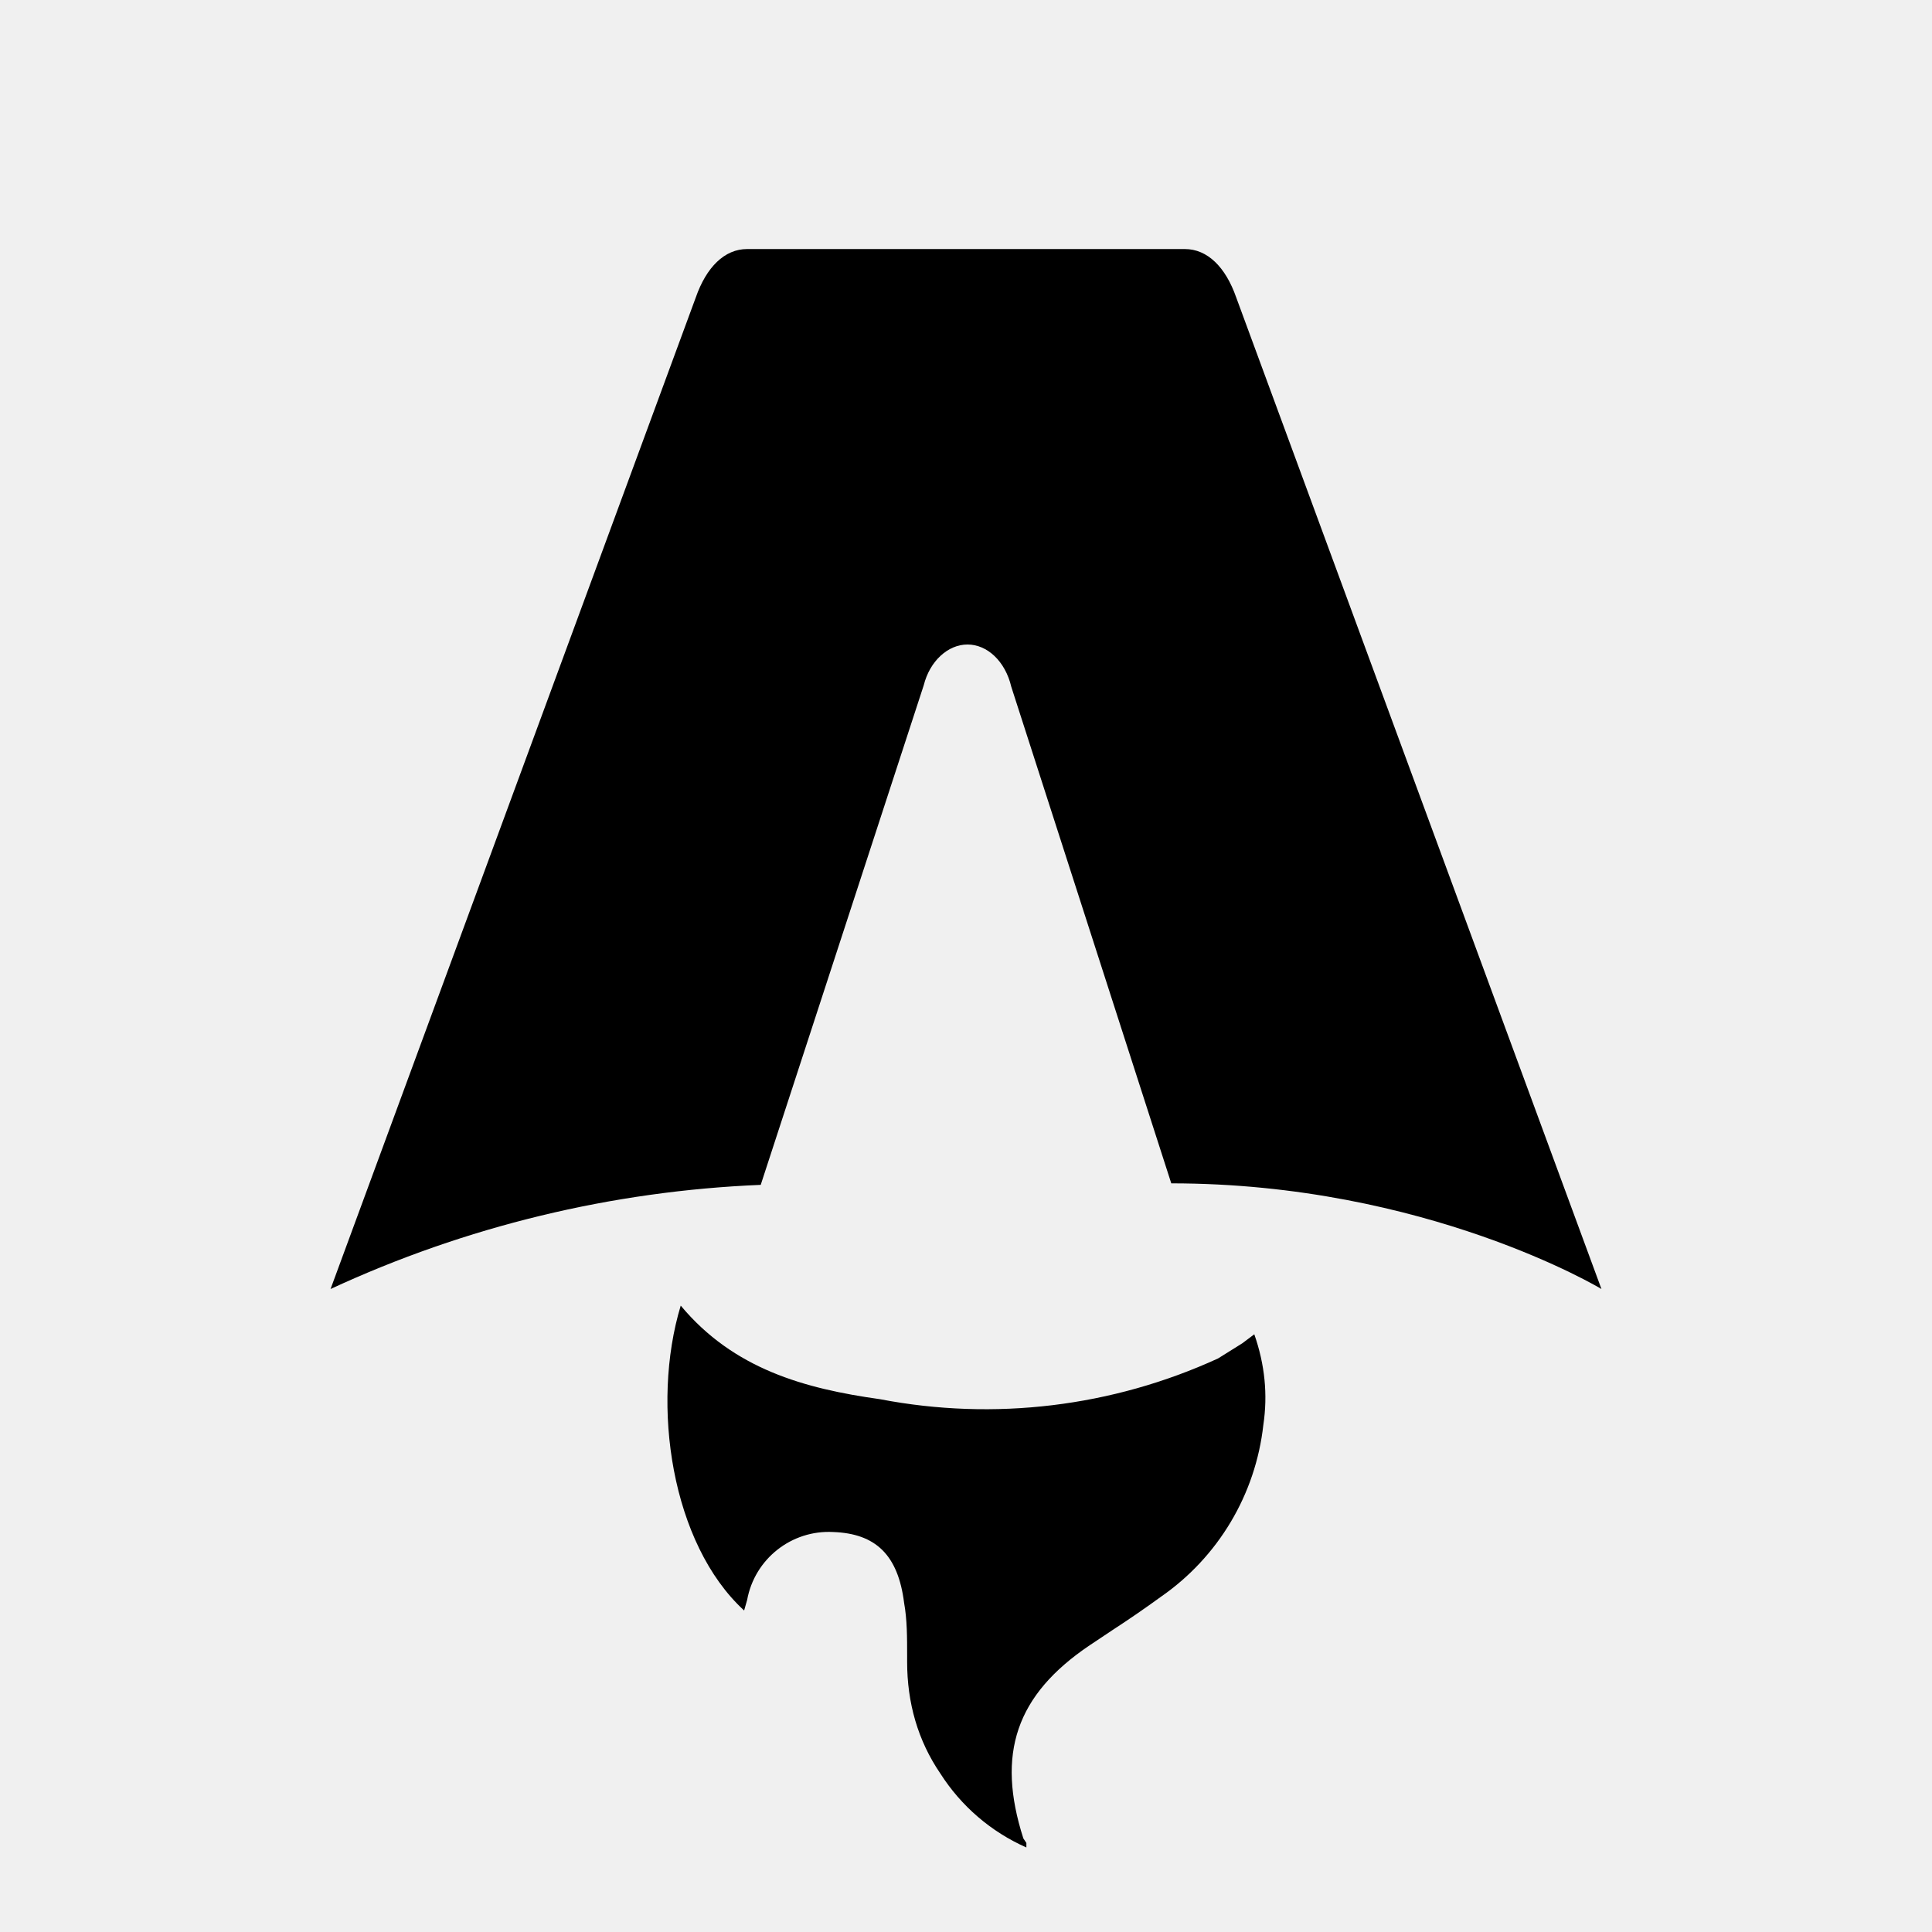
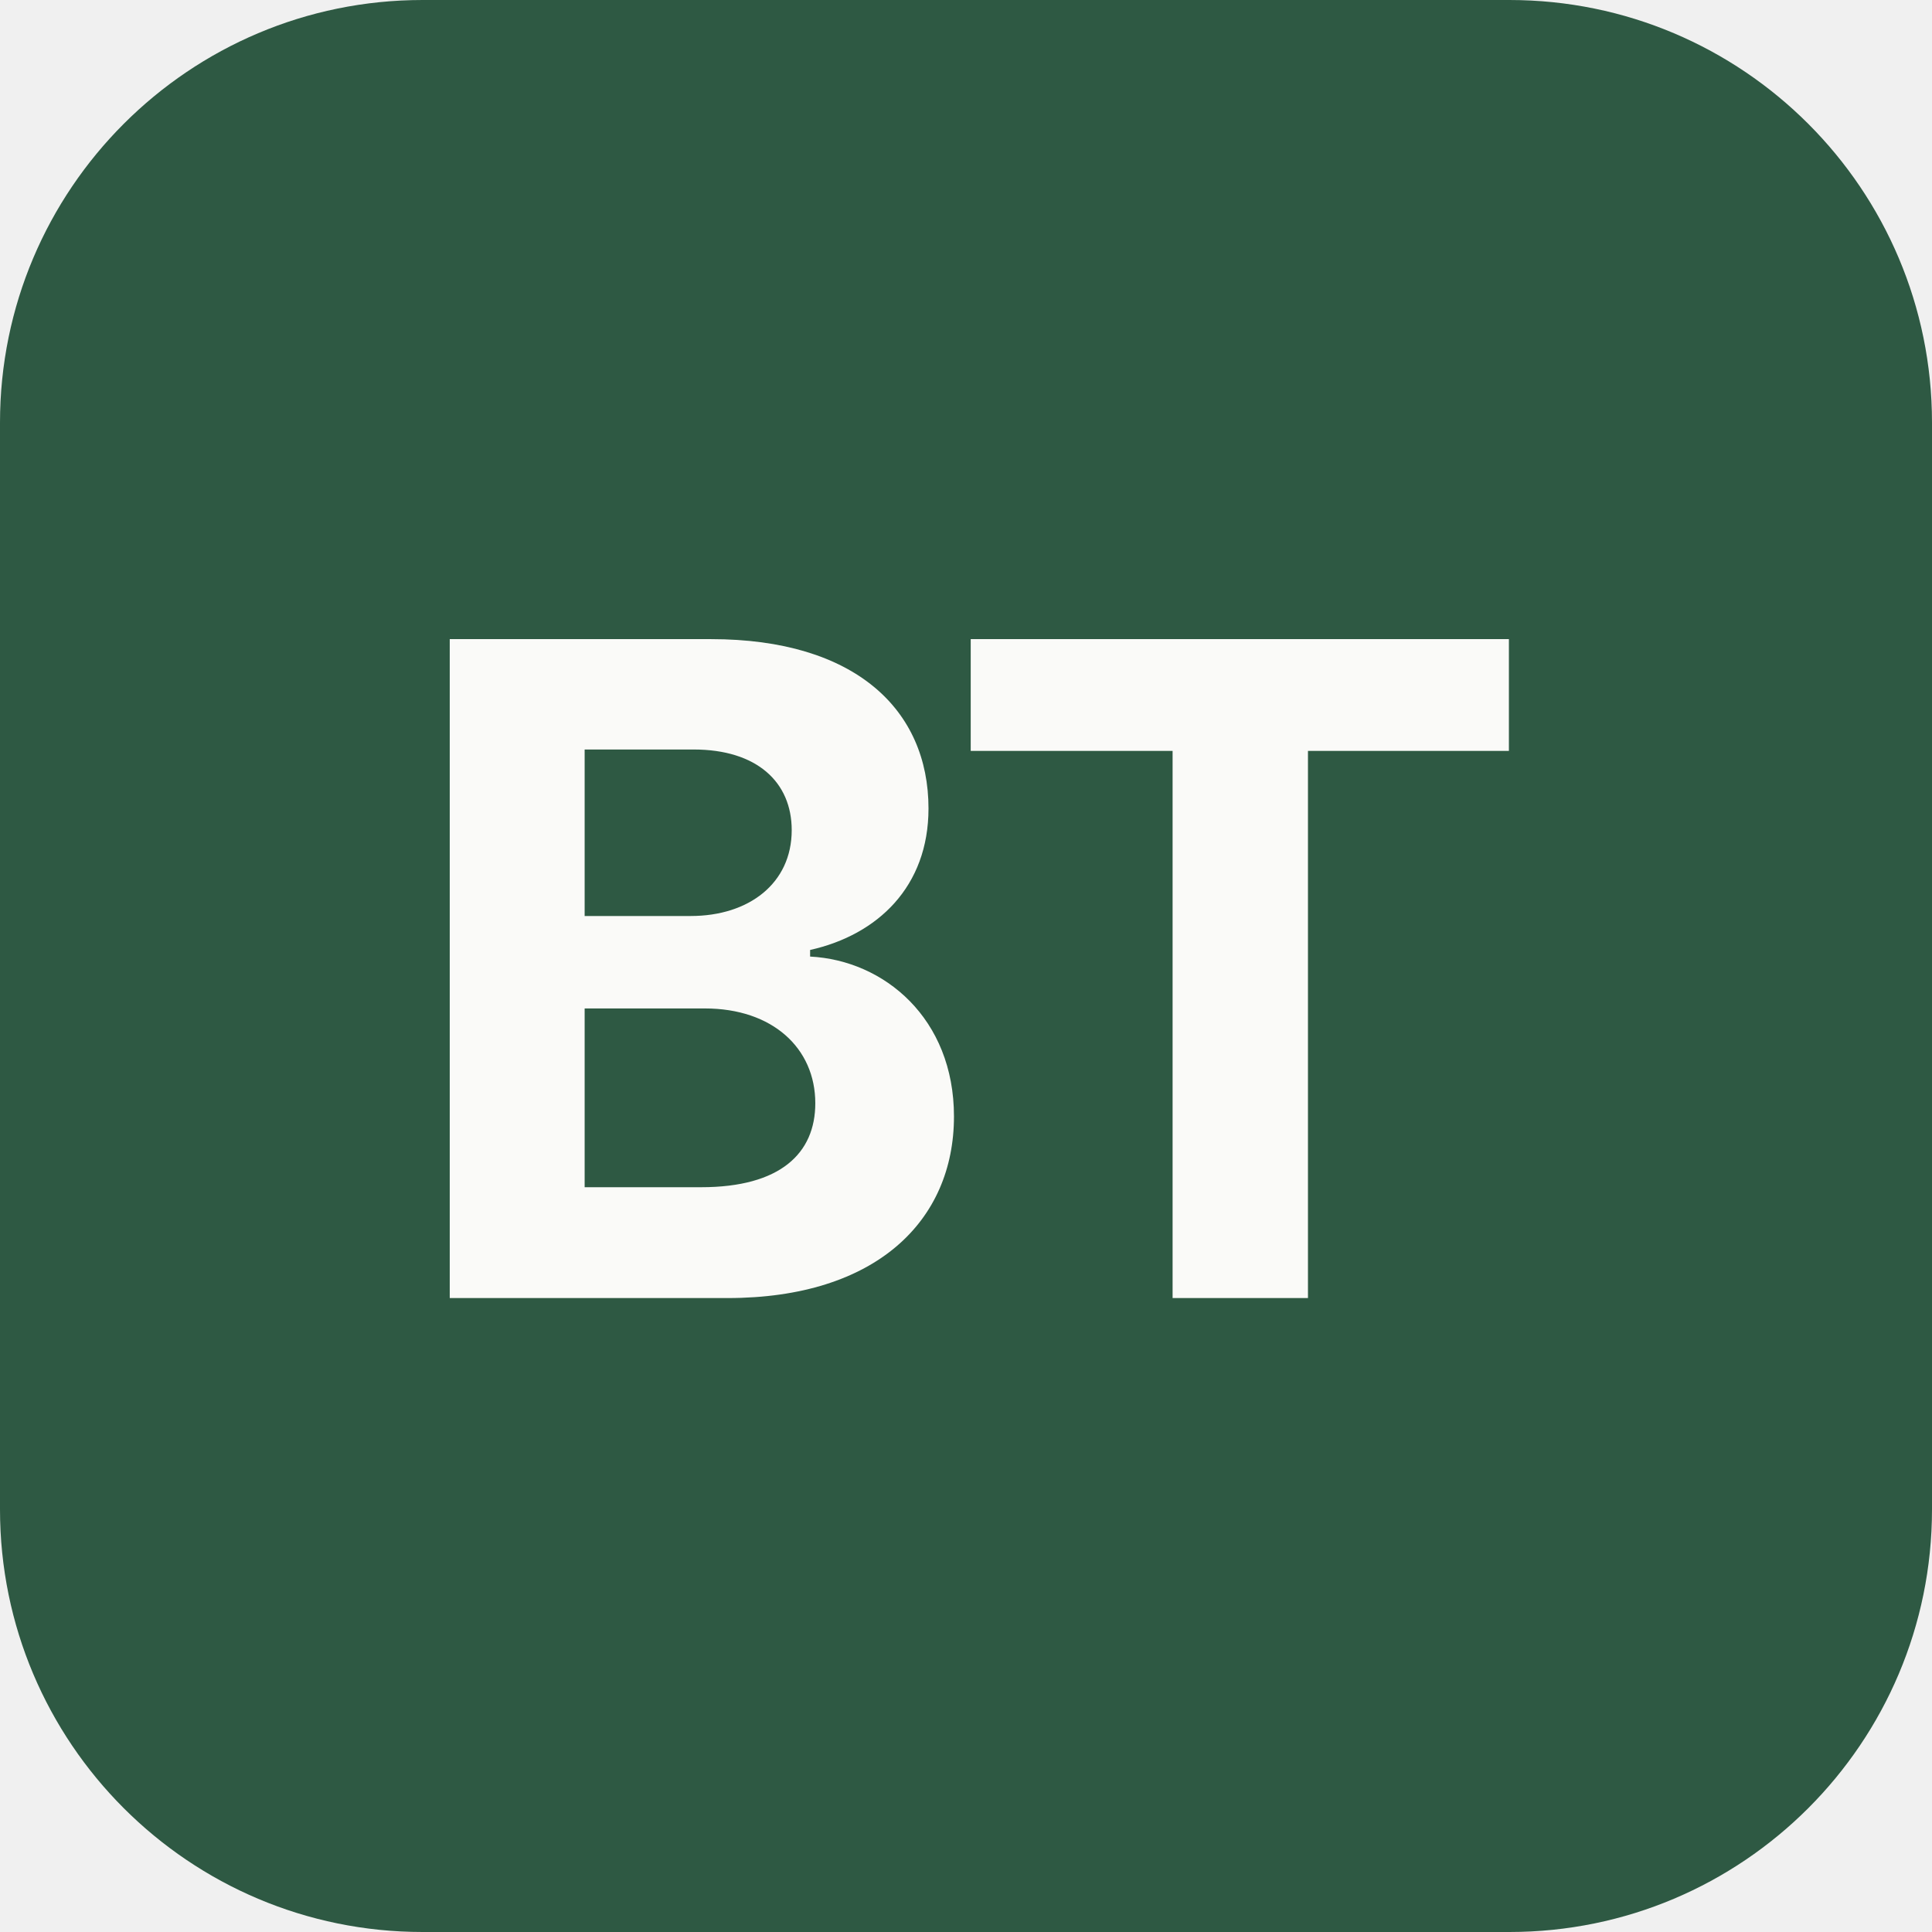
- <svg xmlns="http://www.w3.org/2000/svg" fill="none" viewBox="0 0 128 128">
-   <path d="M50.4 78.5a75.1 75.1 0 0 0-28.5 6.9l24.2-65.7c.7-2 1.9-3.2 3.4-3.2h29c1.5 0 2.7 1.2 3.4 3.2l24.2 65.7s-11.6-7-28.5-7L67 45.5c-.4-1.7-1.6-2.8-2.9-2.8-1.3 0-2.5 1.1-2.9 2.7L50.4 78.5Zm-1.1 28.2Zm-4.2-20.2c-2 6.6-.6 15.8 4.2 20.2a17.5 17.5 0 0 1 .2-.7 5.5 5.5 0 0 1 5.7-4.5c2.8.1 4.3 1.5 4.7 4.7.2 1.1.2 2.3.2 3.5v.4c0 2.7.7 5.2 2.2 7.4a13 13 0 0 0 5.7 4.9v-.3l-.2-.3c-1.8-5.6-.5-9.5 4.4-12.8l1.5-1a73 73 0 0 0 3.2-2.2 16 16 0 0 0 6.8-11.4c.3-2 .1-4-.6-6l-.8.6-1.6 1a37 37 0 0 1-22.4 2.7c-5-.7-9.7-2-13.2-6.2Z" />
-   <style>
-         path { fill: #000; }
-         @media (prefers-color-scheme: dark) {
-             path { fill: #FFF; }
-         }
-     </style>
+ <svg xmlns="http://www.w3.org/2000/svg" viewBox="0 0 64 64">
+   <rect width="64" height="64" rx="14" fill="#2E5943" />
+   <text x="32" y="43" text-anchor="middle" font-family="Inter, Arial, sans-serif" font-size="30" font-weight="700" fill="#FAFAF8">BT</text>
</svg>
